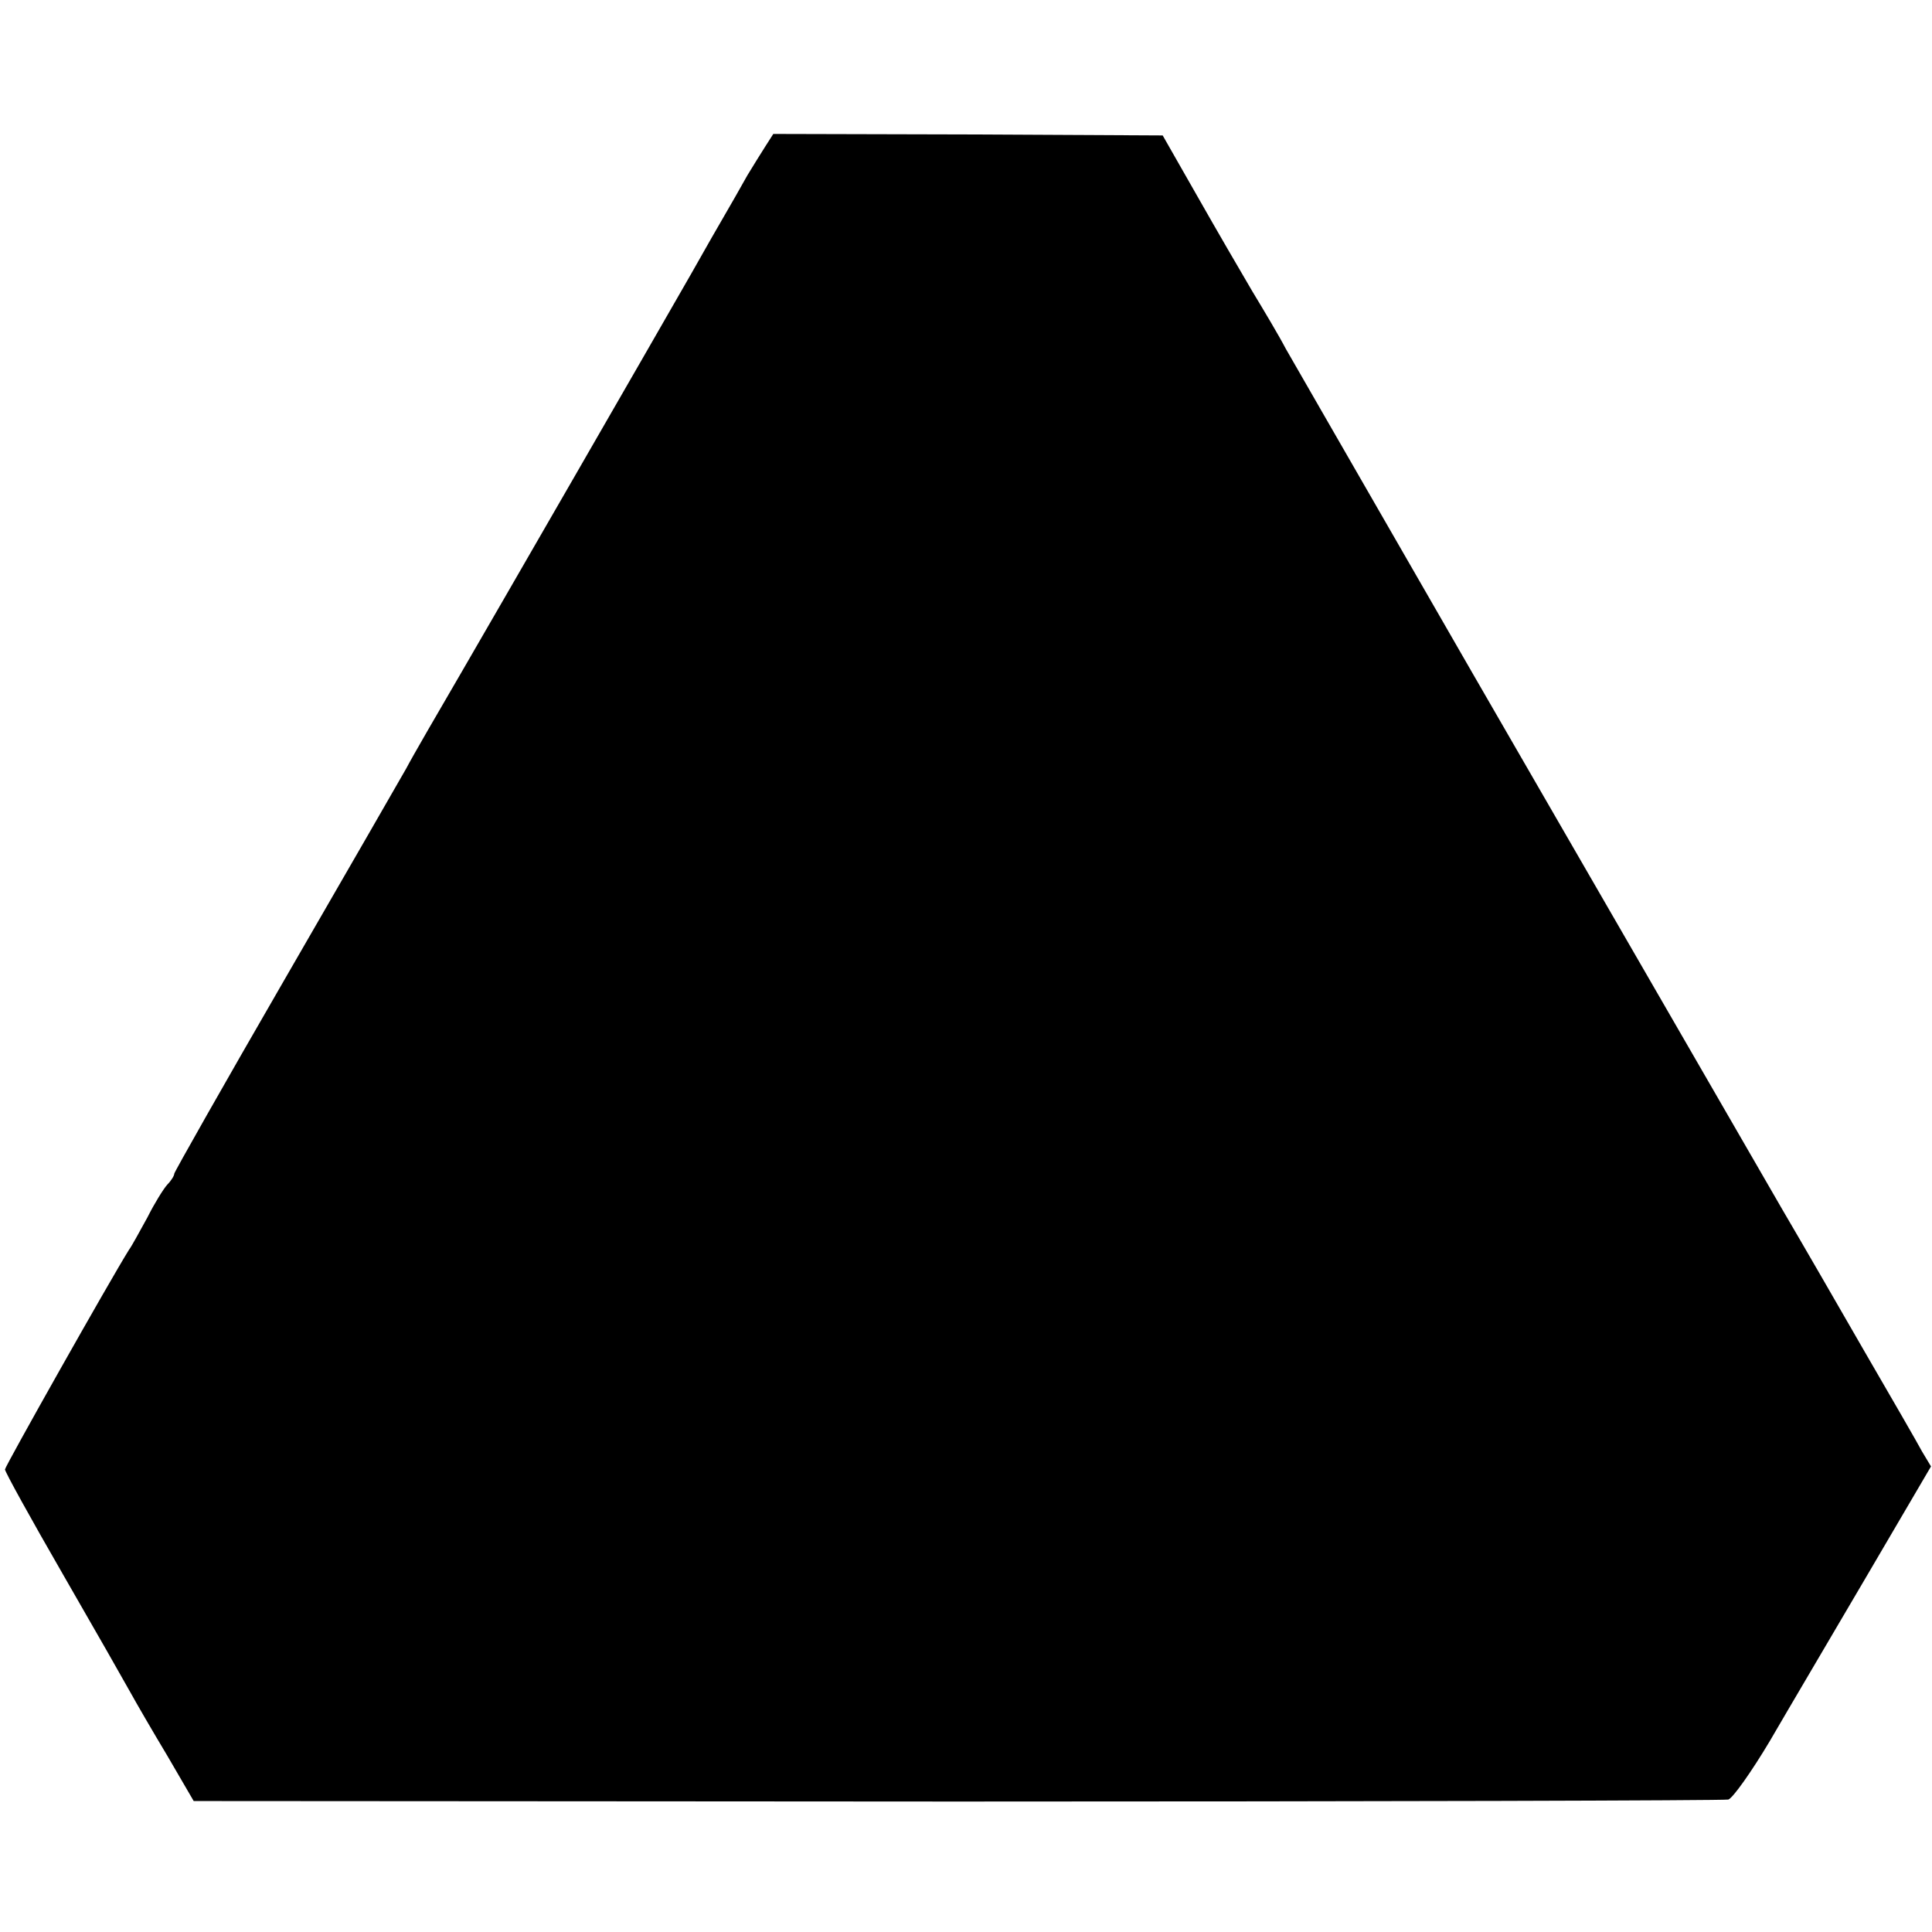
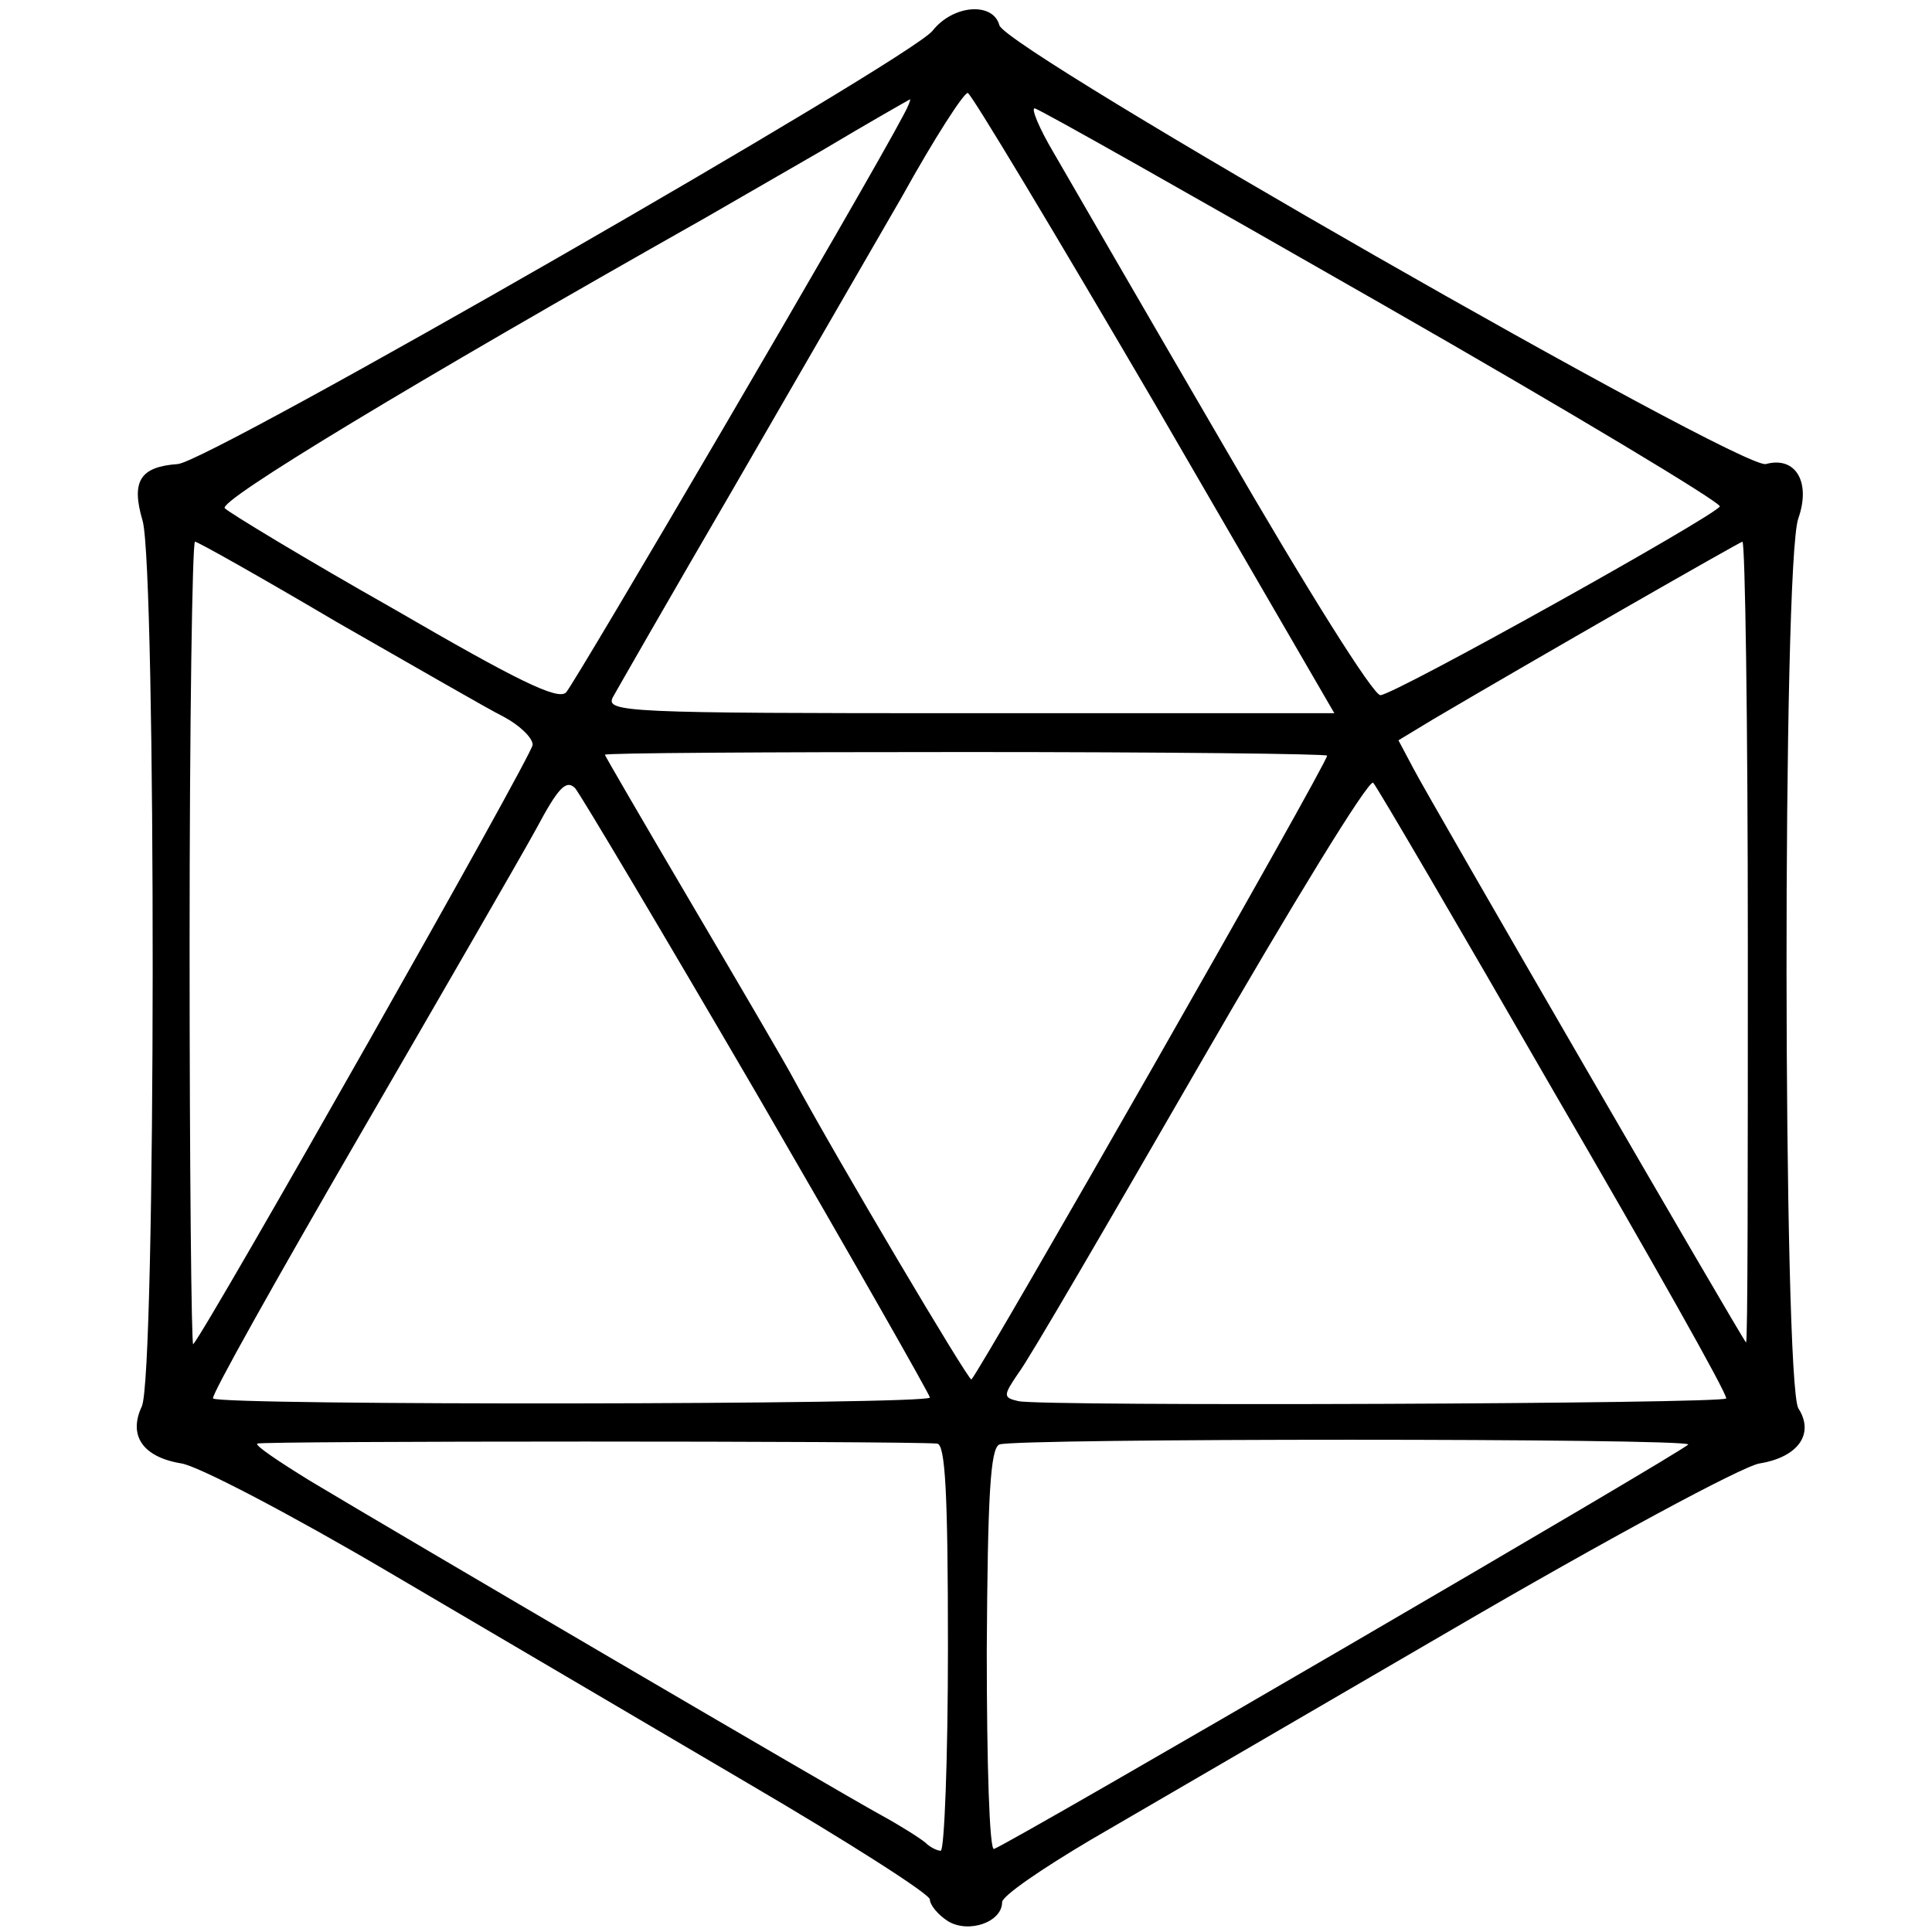
- <svg xmlns="http://www.w3.org/2000/svg" version="1.0" width="388pt" height="388pt" viewBox="0 0 388 388" preserveAspectRatio="xMidYMid meet">
-   <g transform="translate(0,388) scale(0.1,-0.1)" fill="#000000" stroke="none">
-     <path d="M1537 3586 c-9 -14 -25 -40 -36 -58 -10 -18 -35 -62 -56 -98 -21 -36 -46 -81 -57 -100 -87 -152 -388 -674 -460 -798 -49 -84 -100 -172 -112 -195 -13 -23 -123 -214 -245 -425 -122 -211 -221 -386 -221 -389 0 -4 -6 -14 -14 -22 -8 -9 -26 -38 -40 -66 -15 -27 -31 -57 -37 -65 -37 -59 -249 -435 -249 -441 0 -5 52 -99 116 -210 64 -111 125 -218 136 -238 11 -20 44 -77 74 -127 l53 -91 1533 -1 c843 0 1540 2 1549 4 9 3 46 55 83 117 36 62 124 211 195 332 l129 220 -18 30 c-9 17 -61 107 -115 200 -54 94 -128 222 -165 285 -77 133 -226 391 -621 1075 -343 596 -345 599 -377 655 -13 25 -44 77 -67 115 -23 39 -73 125 -111 192 l-69 121 -391 2 -391 1 -16 -25z" />
+ <svg xmlns="http://www.w3.org/2000/svg" version="1.0" width="214pt" height="214pt" viewBox="0 0 214 214" preserveAspectRatio="xMidYMid meet">
+   <g transform="translate(0,214) scale(0.1,-0.1)" fill="#000000" stroke="none">
+     <path d="M1033 2106 c-24 -31 -800 -477 -836 -480 -42 -3 -52 -19 -39 -63 15 -54 15 -949 -1 -981 -15 -32 1 -56 44 -63 19 -3 122 -57 229 -120 107 -63 286 -168 398 -234 111 -65 202 -123 202 -129 0 -6 9 -17 20 -24 23 -14 60 -1 60 21 0 7 44 37 98 69 53 31 234 136 402 234 168 98 320 180 339 183 43 7 61 33 43 61 -17 28 -18 938 0 986 14 40 -3 69 -36 60 -27 -7 -842 459 -849 486 -7 26 -51 23 -74 -6z m246 -413 l199 -343 -404 0 c-382 0 -404 1 -395 18 5 9 64 112 131 227 67 116 152 263 189 327 36 65 69 116 73 115 4 -1 97 -156 207 -344z m-278 320 c-42 -80 -365 -631 -374 -640 -9 -9 -54 13 -190 92 -99 56 -183 107 -188 112 -8 8 207 138 531 321 19 11 78 45 130 75 52 31 96 56 98 57 1 0 -2 -8 -7 -17z m530 -210 c208 -119 376 -220 374 -224 -8 -12 -361 -209 -376 -209 -8 0 -82 118 -174 277 -88 151 -173 298 -188 324 -16 27 -25 49 -21 49 4 0 177 -98 385 -217z m-1158 -352 c84 -48 167 -96 185 -105 17 -9 32 -23 32 -31 0 -11 -360 -646 -376 -664 -2 -2 -4 197 -4 442 0 246 3 447 6 447 3 0 74 -40 157 -89z m1563 -356 c0 -245 0 -444 -2 -442 -5 5 -352 604 -368 635 l-17 32 38 23 c117 69 339 196 343 197 3 0 6 -200 6 -445z m-466 208 c0 -9 -382 -678 -394 -691 -3 -2 -150 246 -197 333 -9 17 -60 104 -113 194 -53 90 -96 164 -96 165 0 2 180 3 400 3 220 0 400 -2 400 -4z m-631 -376 c105 -181 191 -332 191 -335 0 -8 -787 -9 -794 -1 -3 2 70 132 161 289 91 157 180 311 197 342 24 45 33 55 43 45 6 -7 97 -160 202 -340z m882 4 c107 -184 193 -336 191 -340 -2 -6 -756 -9 -784 -3 -17 4 -17 6 0 31 11 14 101 169 202 344 101 175 186 314 191 310 4 -4 94 -158 200 -342z m-683 -390 c9 -1 12 -53 12 -226 0 -124 -4 -225 -8 -225 -4 0 -12 4 -17 9 -6 5 -28 19 -50 31 -44 24 -532 310 -632 370 -34 21 -61 39 -58 41 3 3 714 3 753 0z m832 -1 c-1 -5 -751 -442 -769 -448 -5 -2 -8 94 -8 220 1 172 4 224 14 228 17 7 763 7 763 0z" />
  </g>
</svg>
